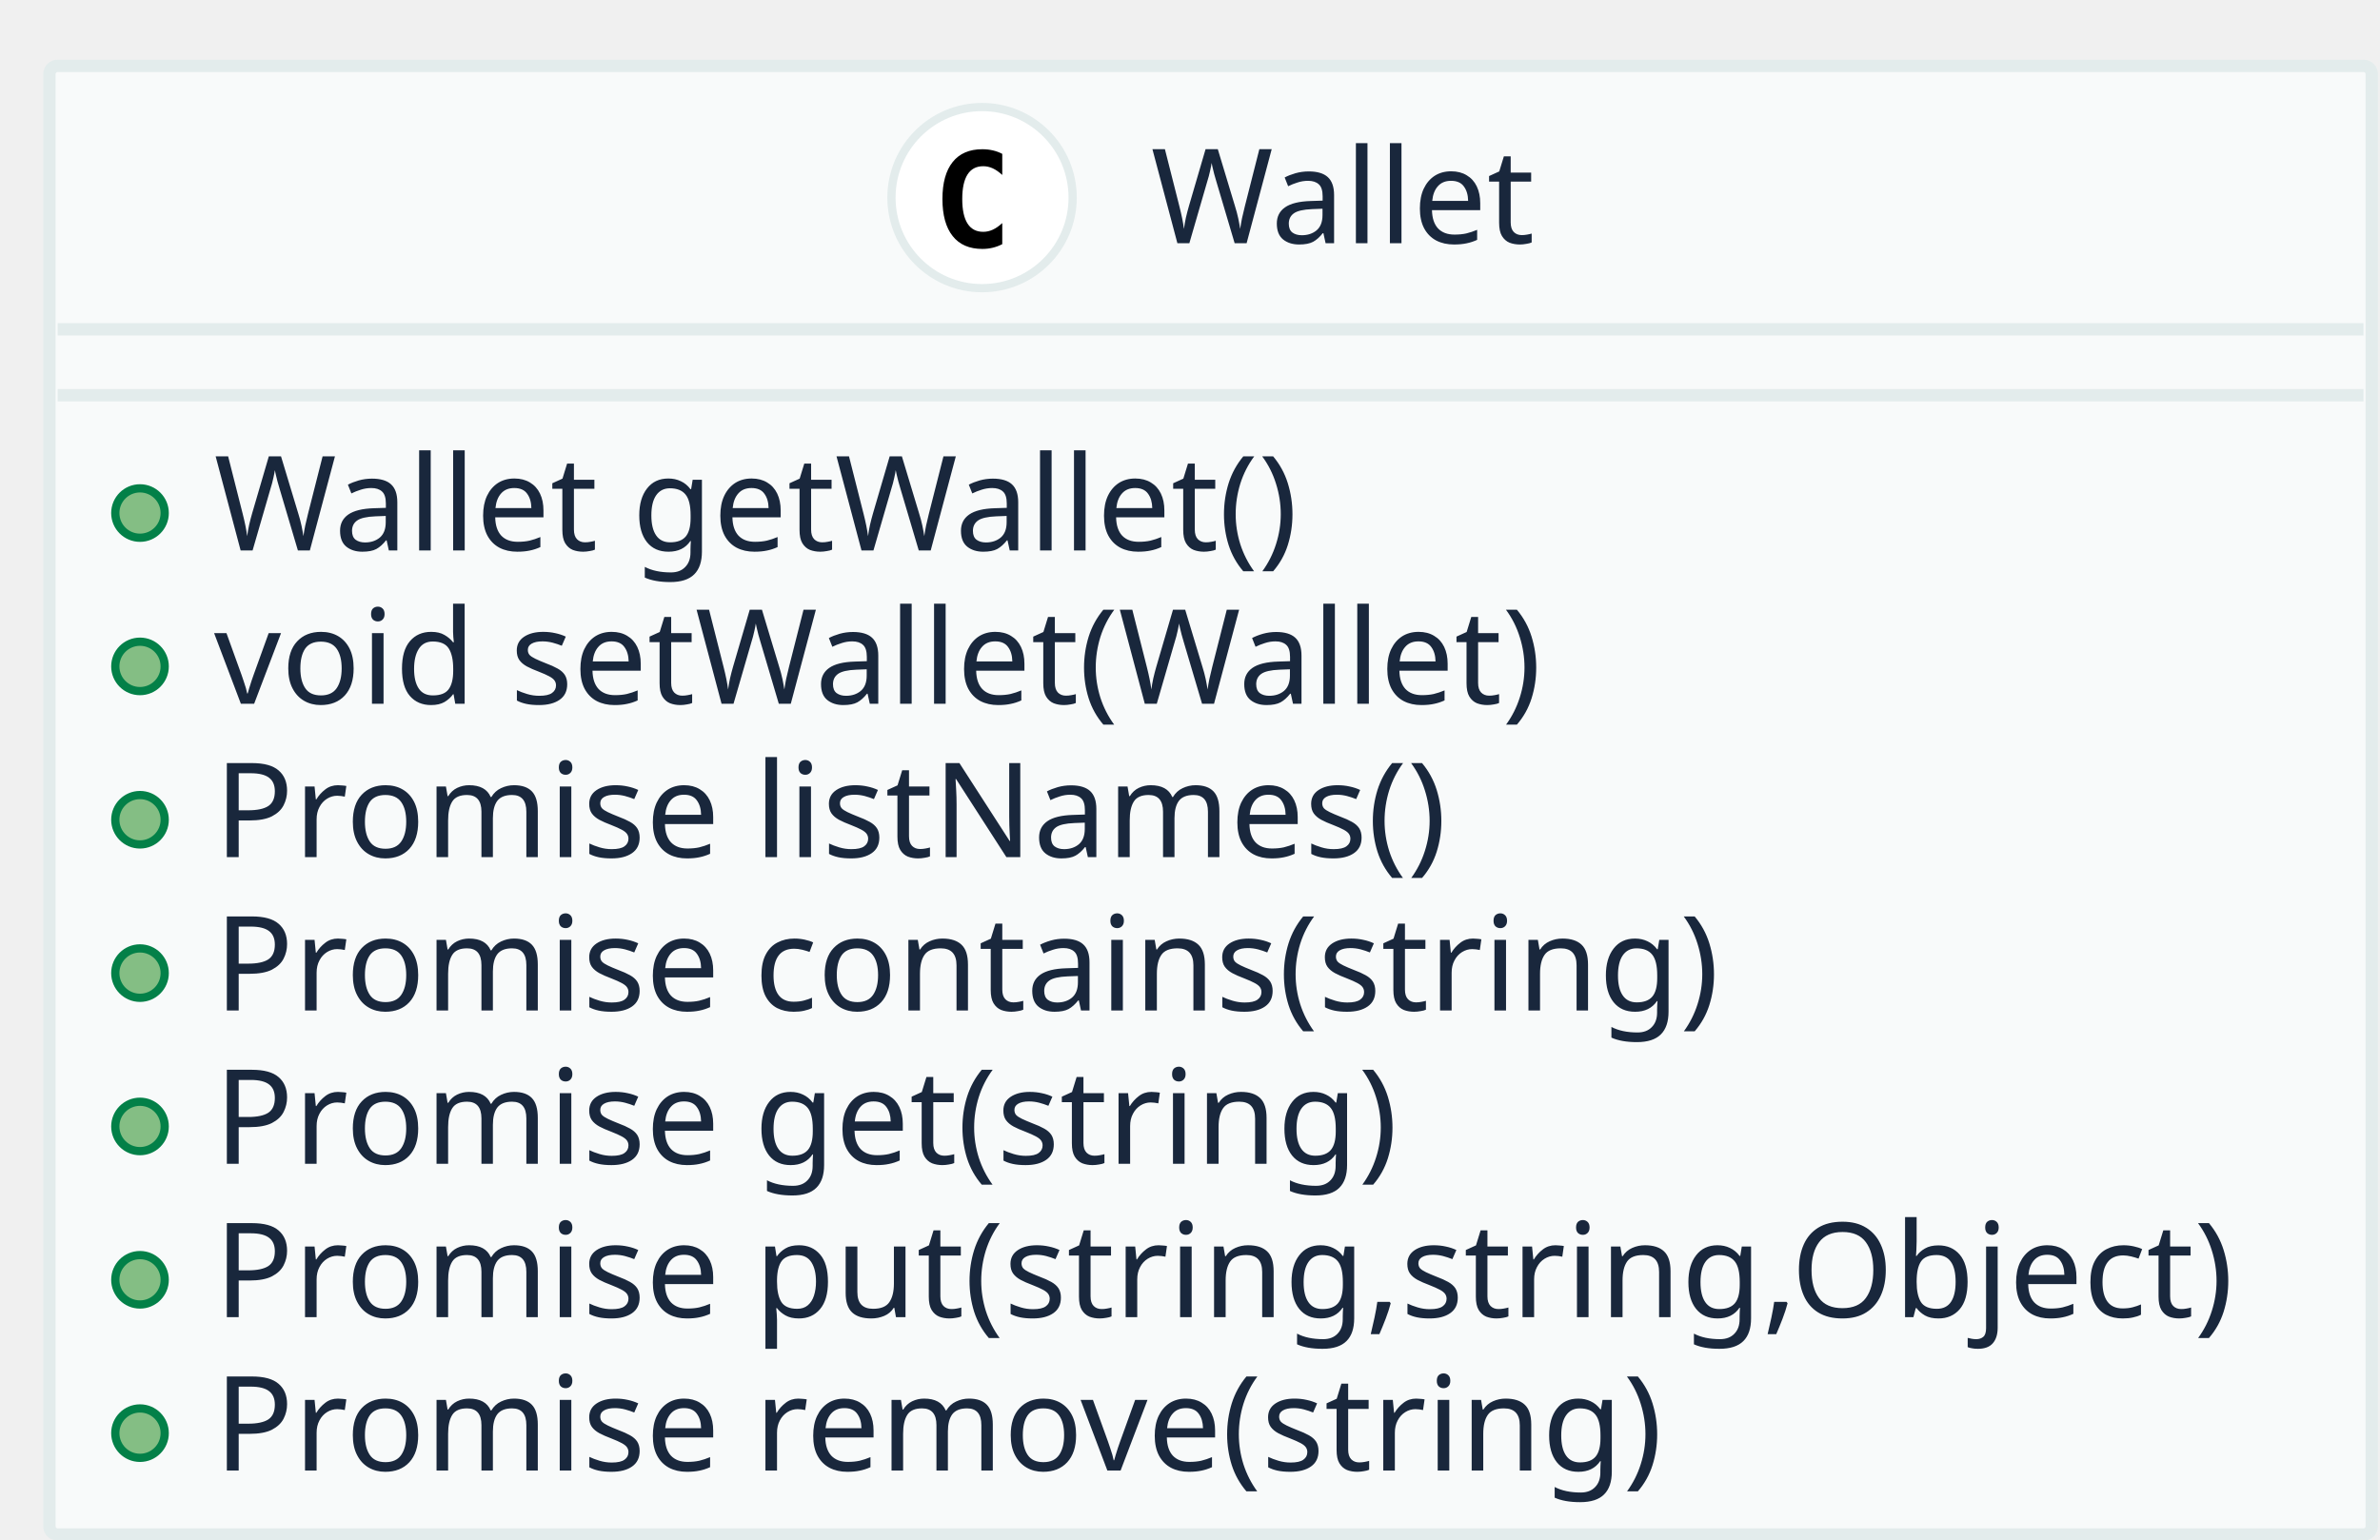
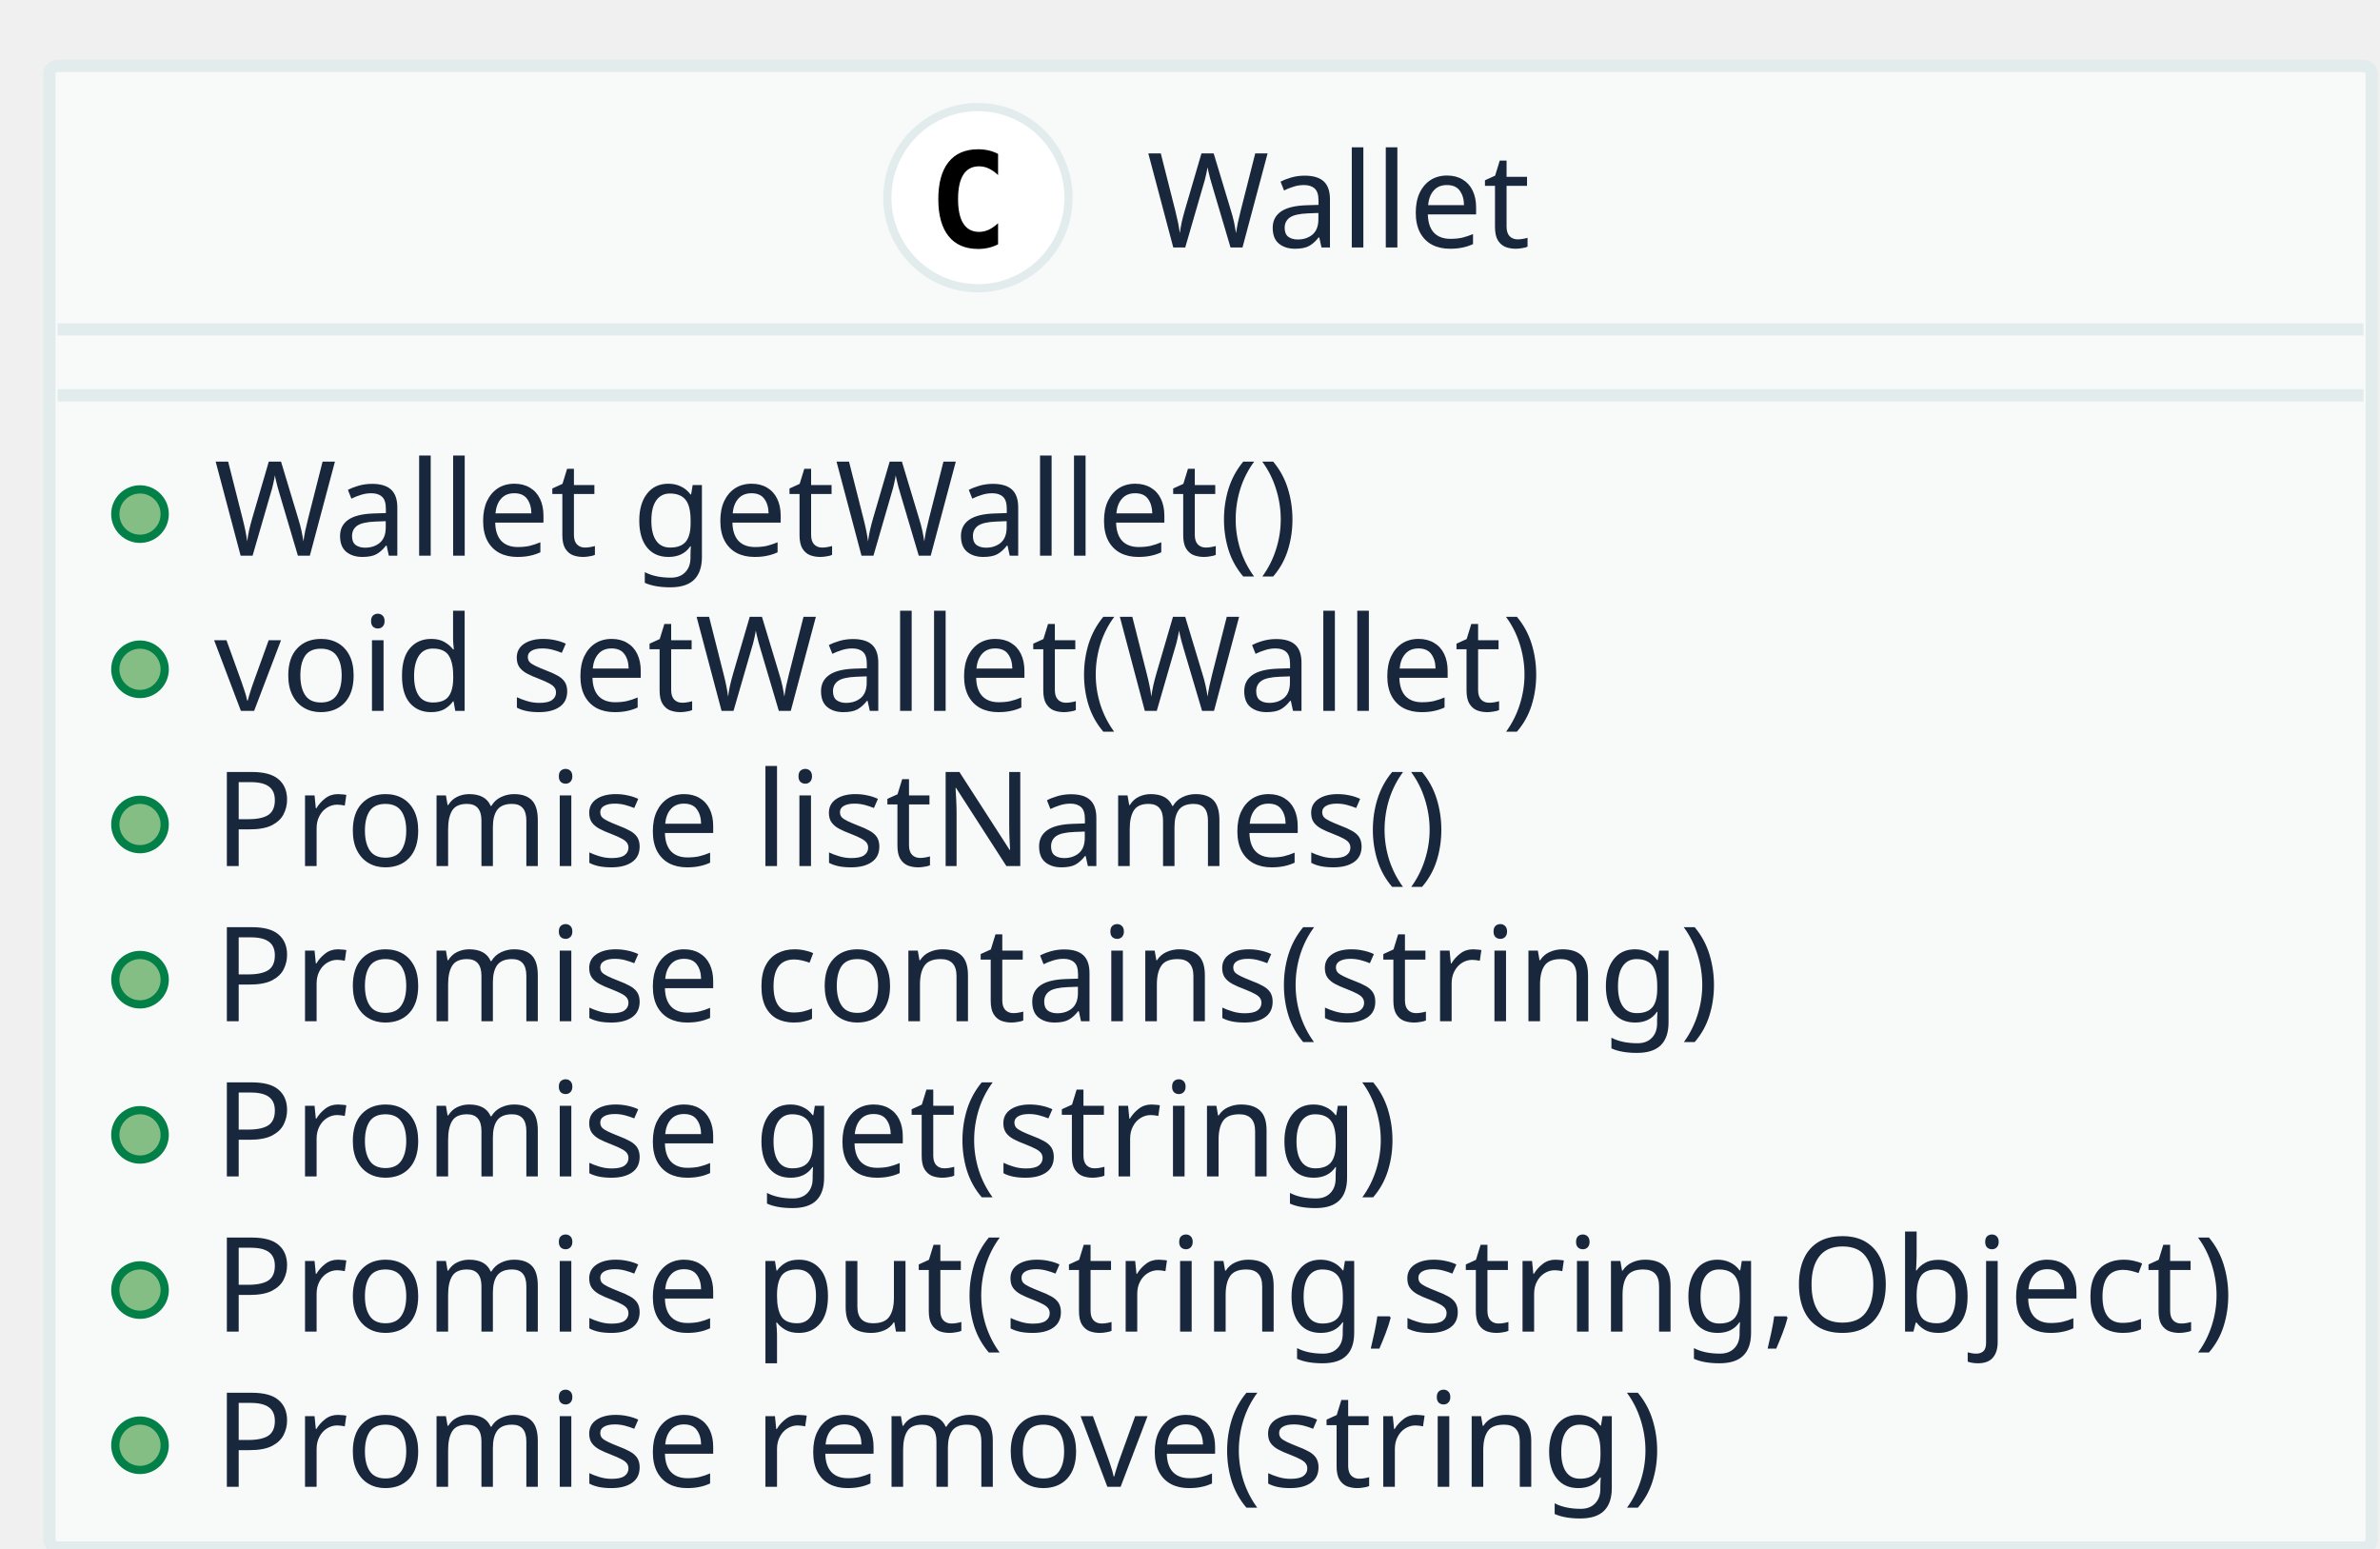
- <svg xmlns="http://www.w3.org/2000/svg" contentScriptType="application/ecmascript" contentStyleType="text/css" height="187px" preserveAspectRatio="none" style="width:289px;height:187px;" version="1.1" viewBox="0 0 289 187" width="289px" zoomAndPan="magnify">
+ <svg xmlns="http://www.w3.org/2000/svg" contentScriptType="application/ecmascript" contentStyleType="text/css" height="188px" preserveAspectRatio="none" style="width:289px;height:188px;" version="1.1" viewBox="0 0 289 188" width="289px" zoomAndPan="magnify">
  <defs />
  <g>
-     <rect fill="#F8FAFA" height="178.375" rx="1" ry="1" style="stroke: #E3ECEC; stroke-width: 1.5;" width="282" x="6" y="8" />
-     <ellipse cx="119.25" cy="24" fill="#FFFFFF" rx="11" ry="11" style="stroke: #E3ECEC; stroke-width: 1.0;" />
-     <path d="M121.703,29.656 Q121.156,29.938 120.555,30.086 Q119.953,30.234 119.281,30.234 Q116.922,30.234 115.68,28.672 Q114.438,27.109 114.438,24.172 Q114.438,21.234 115.68,19.68 Q116.922,18.125 119.281,18.125 Q119.953,18.125 120.562,18.266 Q121.172,18.406 121.703,18.688 L121.703,21.25 Q121.109,20.703 120.547,20.445 Q119.984,20.188 119.391,20.188 Q118.125,20.188 117.484,21.195 Q116.844,22.203 116.844,24.172 Q116.844,26.141 117.484,27.148 Q118.125,28.156 119.391,28.156 Q119.984,28.156 120.547,27.898 Q121.109,27.641 121.703,27.094 L121.703,29.656 Z " />
-     <text fill="#19273C" font-family="sans-serif" font-size="16" lengthAdjust="spacingAndGlyphs" textLength="47" x="139.75" y="29.539">Wallet</text>
+     <rect fill="#F8FAFA" height="179.906" rx="1" ry="1" style="stroke: #E3ECEC; stroke-width: 1.5;" width="282" x="6" y="8" />
+     <ellipse cx="118.75" cy="24" fill="#FFFFFF" rx="11" ry="11" style="stroke: #E3ECEC; stroke-width: 1.0;" />
+     <path d="M121.195,29.664 Q120.648,29.945 120.047,30.086 Q119.445,30.227 118.781,30.227 Q116.422,30.227 115.18,28.672 Q113.938,27.117 113.938,24.18 Q113.938,21.234 115.18,19.68 Q116.422,18.125 118.781,18.125 Q119.445,18.125 120.055,18.266 Q120.664,18.406 121.195,18.688 L121.195,21.25 Q120.602,20.703 120.043,20.449 Q119.484,20.195 118.891,20.195 Q117.625,20.195 116.981,21.199 Q116.336,22.203 116.336,24.18 Q116.336,26.148 116.981,27.152 Q117.625,28.156 118.891,28.156 Q119.484,28.156 120.043,27.902 Q120.602,27.648 121.195,27.102 Z " />
+     <text fill="#19273C" font-family="sans-serif" font-size="16" lengthAdjust="spacingAndGlyphs" textLength="48" x="139.25" y="30.047">Wallet</text>
    <line style="stroke: #E3ECEC; stroke-width: 1.5;" x1="7" x2="287" y1="40" y2="40" />
    <line style="stroke: #E3ECEC; stroke-width: 1.5;" x1="7" x2="287" y1="48" y2="48" />
-     <ellipse cx="17" cy="62.312" fill="#84BE84" rx="3" ry="3" style="stroke: #038048; stroke-width: 1.0;" />
-     <text fill="#19273C" font-family="sans-serif" font-size="16" lengthAdjust="spacingAndGlyphs" textLength="136" x="26" y="66.852">Wallet getWallet()</text>
-     <ellipse cx="17" cy="80.938" fill="#84BE84" rx="3" ry="3" style="stroke: #038048; stroke-width: 1.0;" />
-     <text fill="#19273C" font-family="sans-serif" font-size="16" lengthAdjust="spacingAndGlyphs" textLength="167" x="26" y="85.477">void setWallet(Wallet)</text>
-     <ellipse cx="17" cy="99.562" fill="#84BE84" rx="3" ry="3" style="stroke: #038048; stroke-width: 1.0;" />
-     <text fill="#19273C" font-family="sans-serif" font-size="16" lengthAdjust="spacingAndGlyphs" textLength="155" x="26" y="104.102">Promise listNames()</text>
-     <ellipse cx="17" cy="118.188" fill="#84BE84" rx="3" ry="3" style="stroke: #038048; stroke-width: 1.0;" />
-     <text fill="#19273C" font-family="sans-serif" font-size="16" lengthAdjust="spacingAndGlyphs" textLength="191" x="26" y="122.727">Promise contains(string)</text>
-     <ellipse cx="17" cy="136.812" fill="#84BE84" rx="3" ry="3" style="stroke: #038048; stroke-width: 1.0;" />
-     <text fill="#19273C" font-family="sans-serif" font-size="16" lengthAdjust="spacingAndGlyphs" textLength="150" x="26" y="141.352">Promise get(string)</text>
-     <ellipse cx="17" cy="155.438" fill="#84BE84" rx="3" ry="3" style="stroke: #038048; stroke-width: 1.0;" />
-     <text fill="#19273C" font-family="sans-serif" font-size="16" lengthAdjust="spacingAndGlyphs" textLength="256" x="26" y="159.977">Promise put(string,string,Object)</text>
-     <ellipse cx="17" cy="174.062" fill="#84BE84" rx="3" ry="3" style="stroke: #038048; stroke-width: 1.0;" />
-     <text fill="#19273C" font-family="sans-serif" font-size="16" lengthAdjust="spacingAndGlyphs" textLength="184" x="26" y="178.602">Promise remove(string)</text>
+     <ellipse cx="17" cy="62.422" fill="#84BE84" rx="3" ry="3" style="stroke: #038048; stroke-width: 1.0;" />
+     <text fill="#19273C" font-family="sans-serif" font-size="16" lengthAdjust="spacingAndGlyphs" textLength="136" x="26" y="67.469">Wallet getWallet()</text>
+     <ellipse cx="17" cy="81.266" fill="#84BE84" rx="3" ry="3" style="stroke: #038048; stroke-width: 1.0;" />
+     <text fill="#19273C" font-family="sans-serif" font-size="16" lengthAdjust="spacingAndGlyphs" textLength="167" x="26" y="86.312">void setWallet(Wallet)</text>
+     <ellipse cx="17" cy="100.109" fill="#84BE84" rx="3" ry="3" style="stroke: #038048; stroke-width: 1.0;" />
+     <text fill="#19273C" font-family="sans-serif" font-size="16" lengthAdjust="spacingAndGlyphs" textLength="155" x="26" y="105.156">Promise listNames()</text>
+     <ellipse cx="17" cy="118.953" fill="#84BE84" rx="3" ry="3" style="stroke: #038048; stroke-width: 1.0;" />
+     <text fill="#19273C" font-family="sans-serif" font-size="16" lengthAdjust="spacingAndGlyphs" textLength="190" x="26" y="124">Promise contains(string)</text>
+     <ellipse cx="17" cy="137.797" fill="#84BE84" rx="3" ry="3" style="stroke: #038048; stroke-width: 1.0;" />
+     <text fill="#19273C" font-family="sans-serif" font-size="16" lengthAdjust="spacingAndGlyphs" textLength="149" x="26" y="142.844">Promise get(string)</text>
+     <ellipse cx="17" cy="156.641" fill="#84BE84" rx="3" ry="3" style="stroke: #038048; stroke-width: 1.0;" />
+     <text fill="#19273C" font-family="sans-serif" font-size="16" lengthAdjust="spacingAndGlyphs" textLength="256" x="26" y="161.688">Promise put(string,string,Object)</text>
+     <ellipse cx="17" cy="175.484" fill="#84BE84" rx="3" ry="3" style="stroke: #038048; stroke-width: 1.0;" />
+     <text fill="#19273C" font-family="sans-serif" font-size="16" lengthAdjust="spacingAndGlyphs" textLength="182" x="26" y="180.531">Promise remove(string)</text>
  </g>
</svg>
